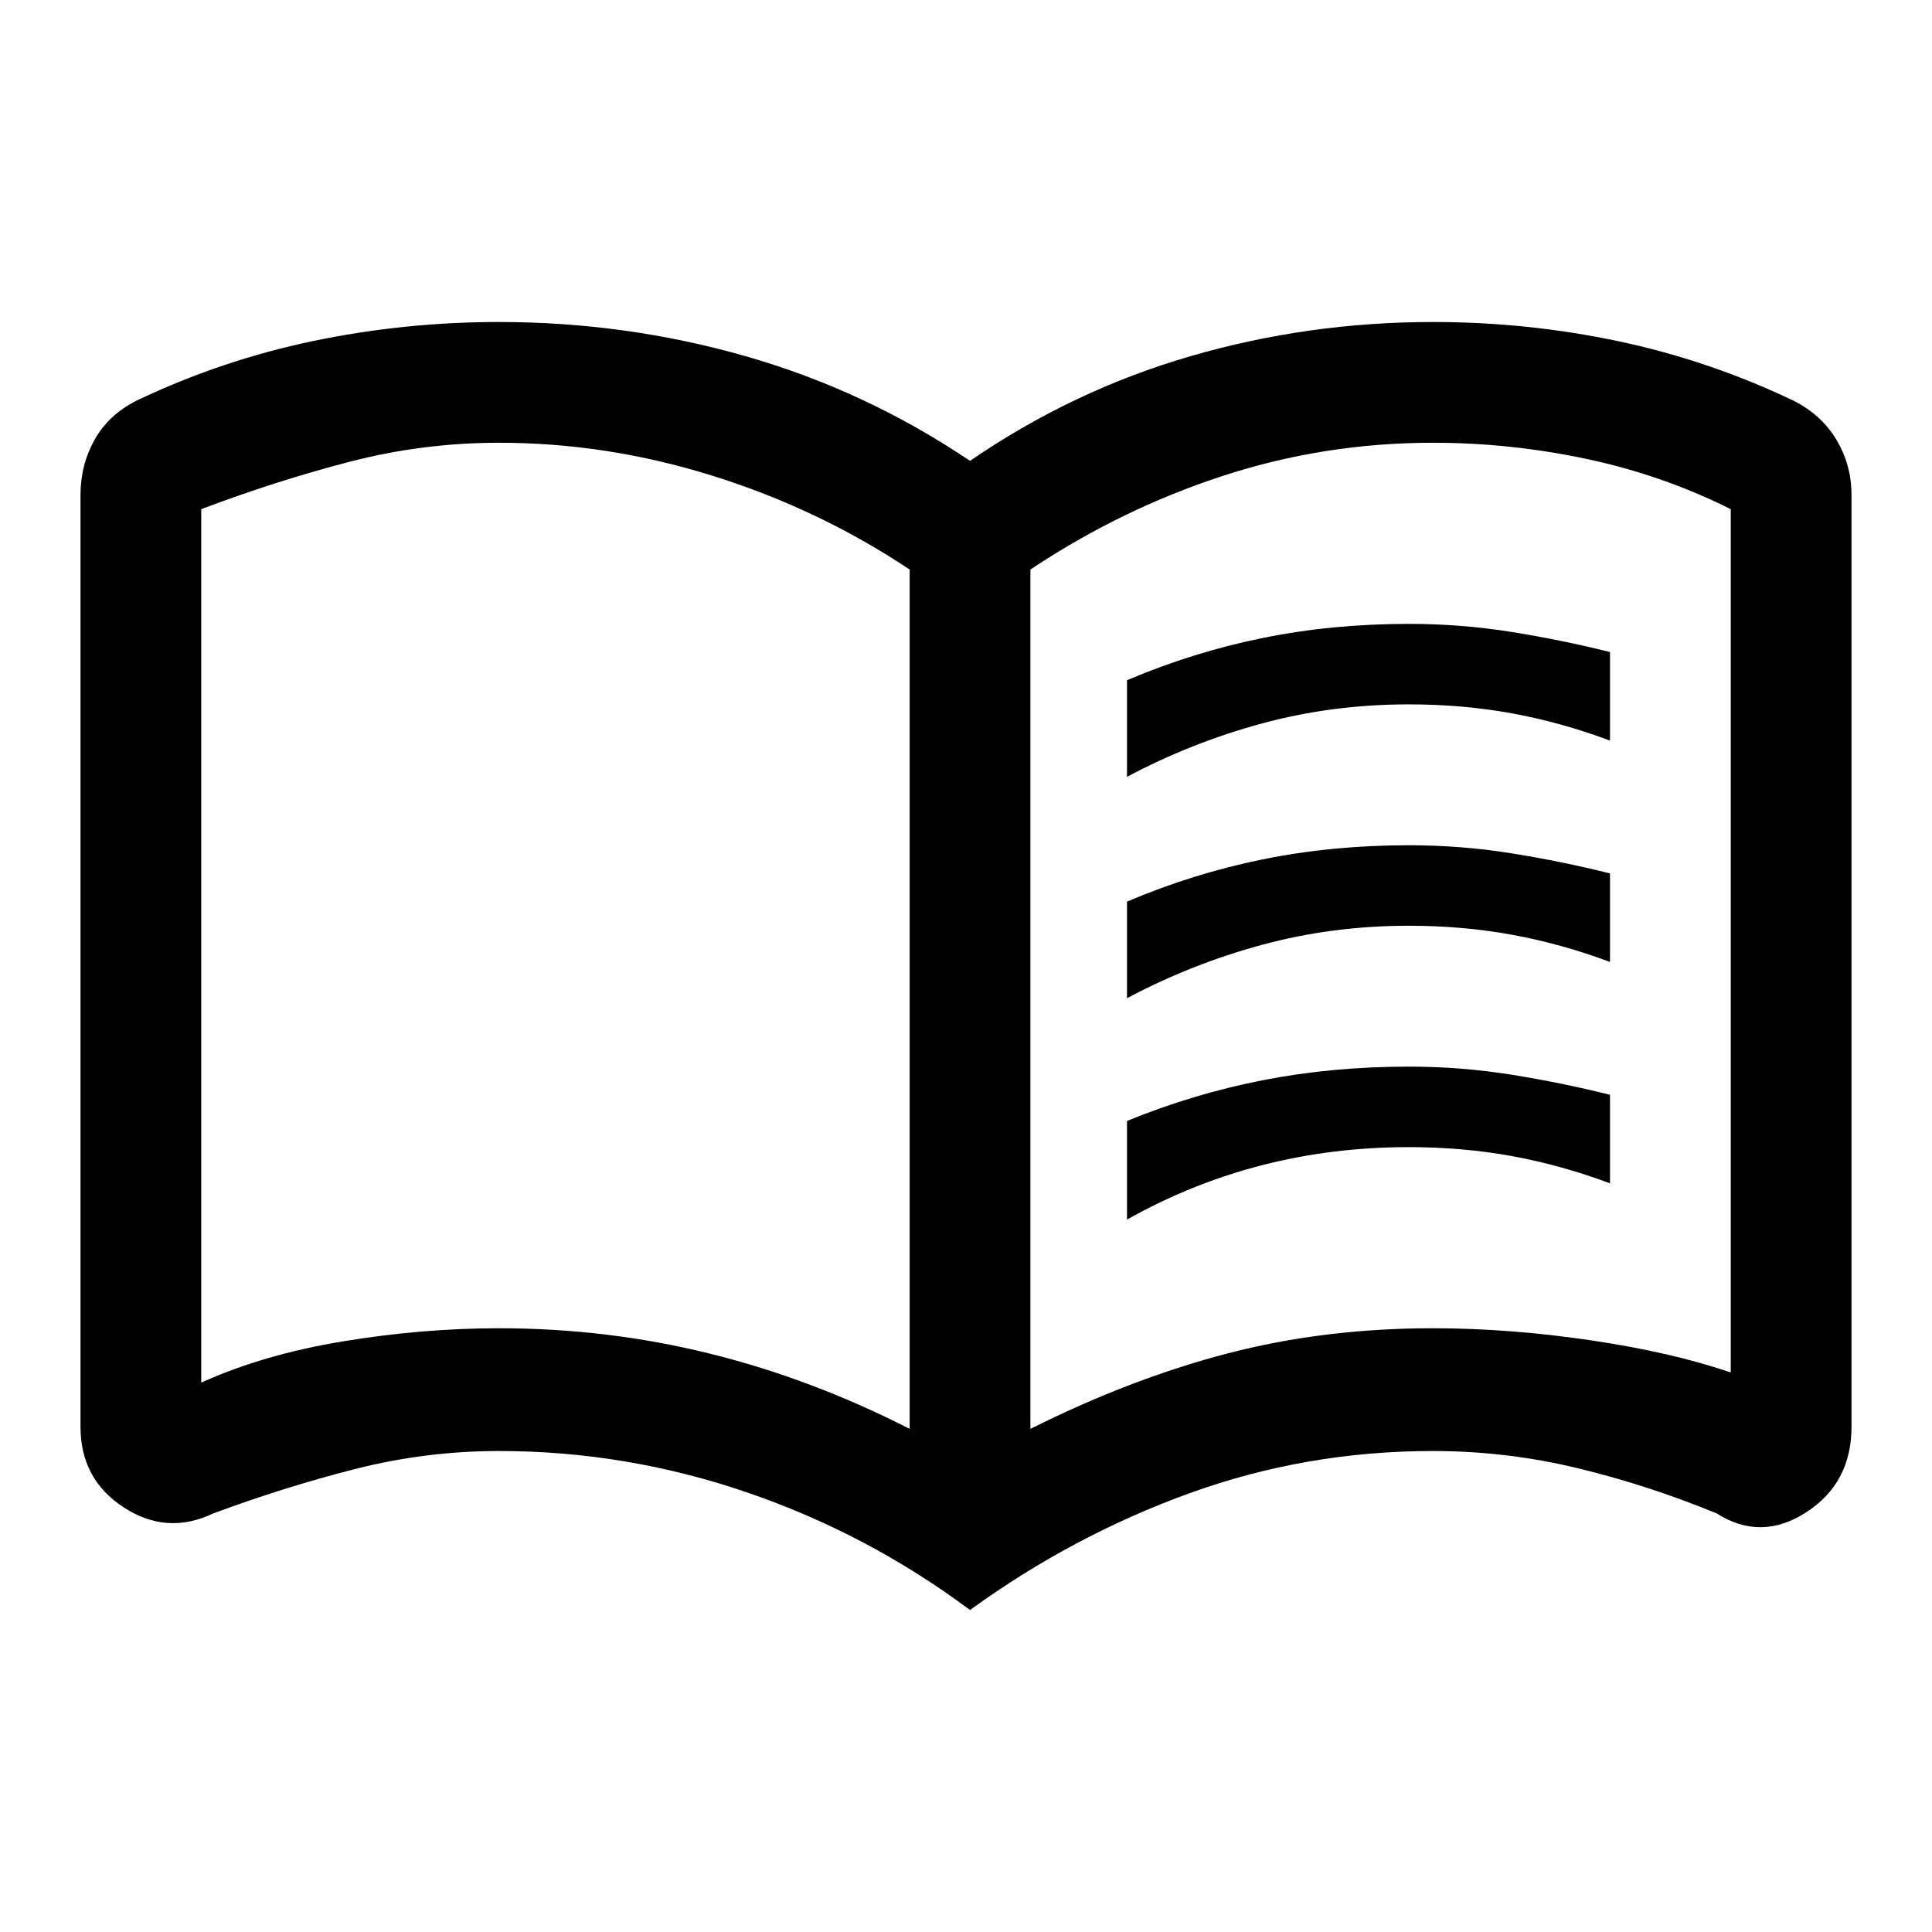
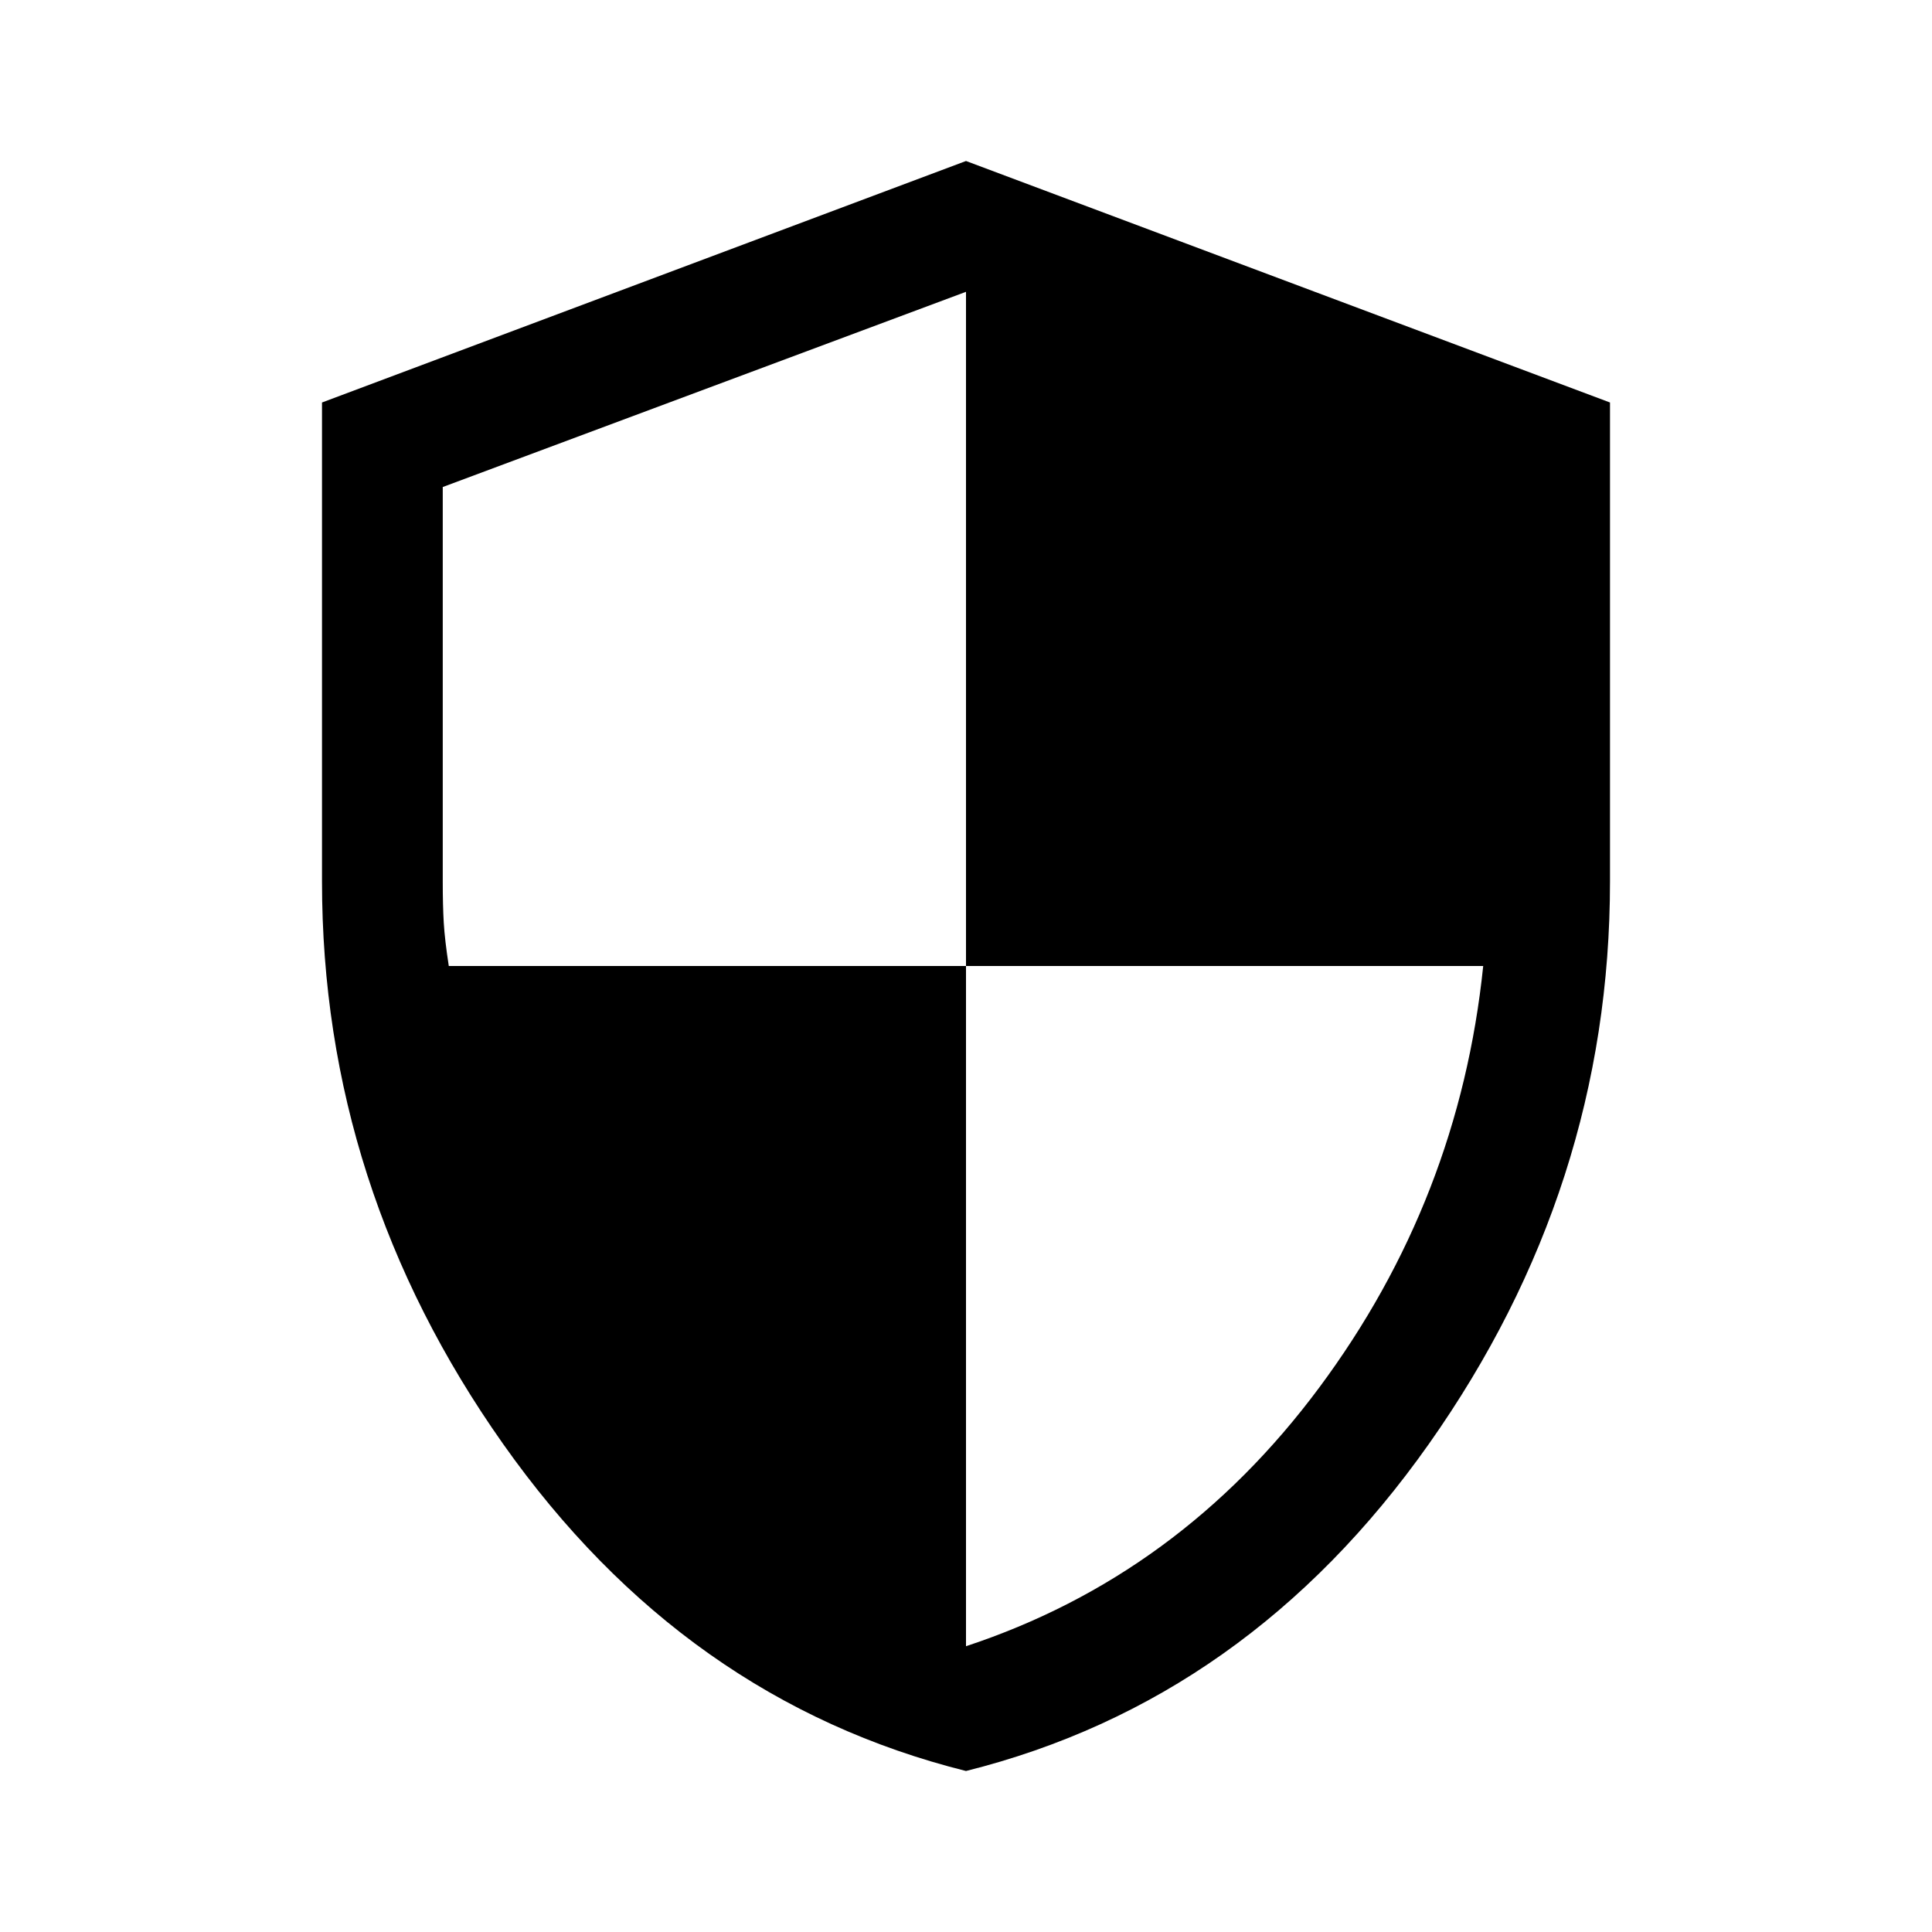
- <svg xmlns="http://www.w3.org/2000/svg" height="48" viewBox="0 96 960 960" width="48">
-   <path d="M560 482v-48q33-14 67.5-21t72.5-7q26 0 51 4t49 10v44q-24-9-48.5-13.5T700 446q-38 0-73 9.5T560 482Zm0 220v-49q33-13.5 67.5-20.25T700 626q26 0 51 4t49 10v44q-24-9-48.5-13.5T700 666q-38 0-73 9t-67 27Zm0-110v-48q33-14 67.5-21t72.5-7q26 0 51 4t49 10v44q-24-9-48.5-13.5T700 556q-38 0-73 9.5T560 592ZM248 756q53.566 0 104.283 12.5T452 806V379q-45-30-97.619-46.5Q301.763 316 248 316q-38 0-74.5 9.5T100 349v434q31-14 70.5-20.5T248 756Zm264 50q50-25 98-37.5T712 756q38 0 78.5 6t69.5 16V349q-34-17-71.822-25-37.823-8-76.178-8-54 0-104.5 16.5T512 379v427Zm-30 90q-51-38-111-58.5T248 817q-36.537 0-71.768 9Q141 835 106 848q-23.1 11-44.55-3Q40 831 40 805V342q0-15 7-27.5T68 295q42-20 87.395-29.5Q200.789 256 248 256q63 0 122.5 17T482 325q51-35 109.5-52T712 256q46.868 0 91.934 9.5Q849 275 891 295q14 7 21.5 19.5T920 342v463q0 27.894-22.5 42.447Q875 862 853 848q-34-14-69.232-22.5Q748.537 817 712 817q-63 0-121 21t-109 58ZM276 567Z" />
+ <svg xmlns="http://www.w3.org/2000/svg" height="48" width="48">
+   <path d="M24 44q-7-1.75-11.5-8.125T8 21.9V10l16-6 16 6v11.9q0 7.6-4.5 13.975T24 44Zm0-3.1q5.3-1.75 8.775-6.425Q36.25 29.8 36.85 24H24V7.25L11 12.1v9.8q0 .6.025 1.025.025.425.125 1.075H24Z" />
</svg>
